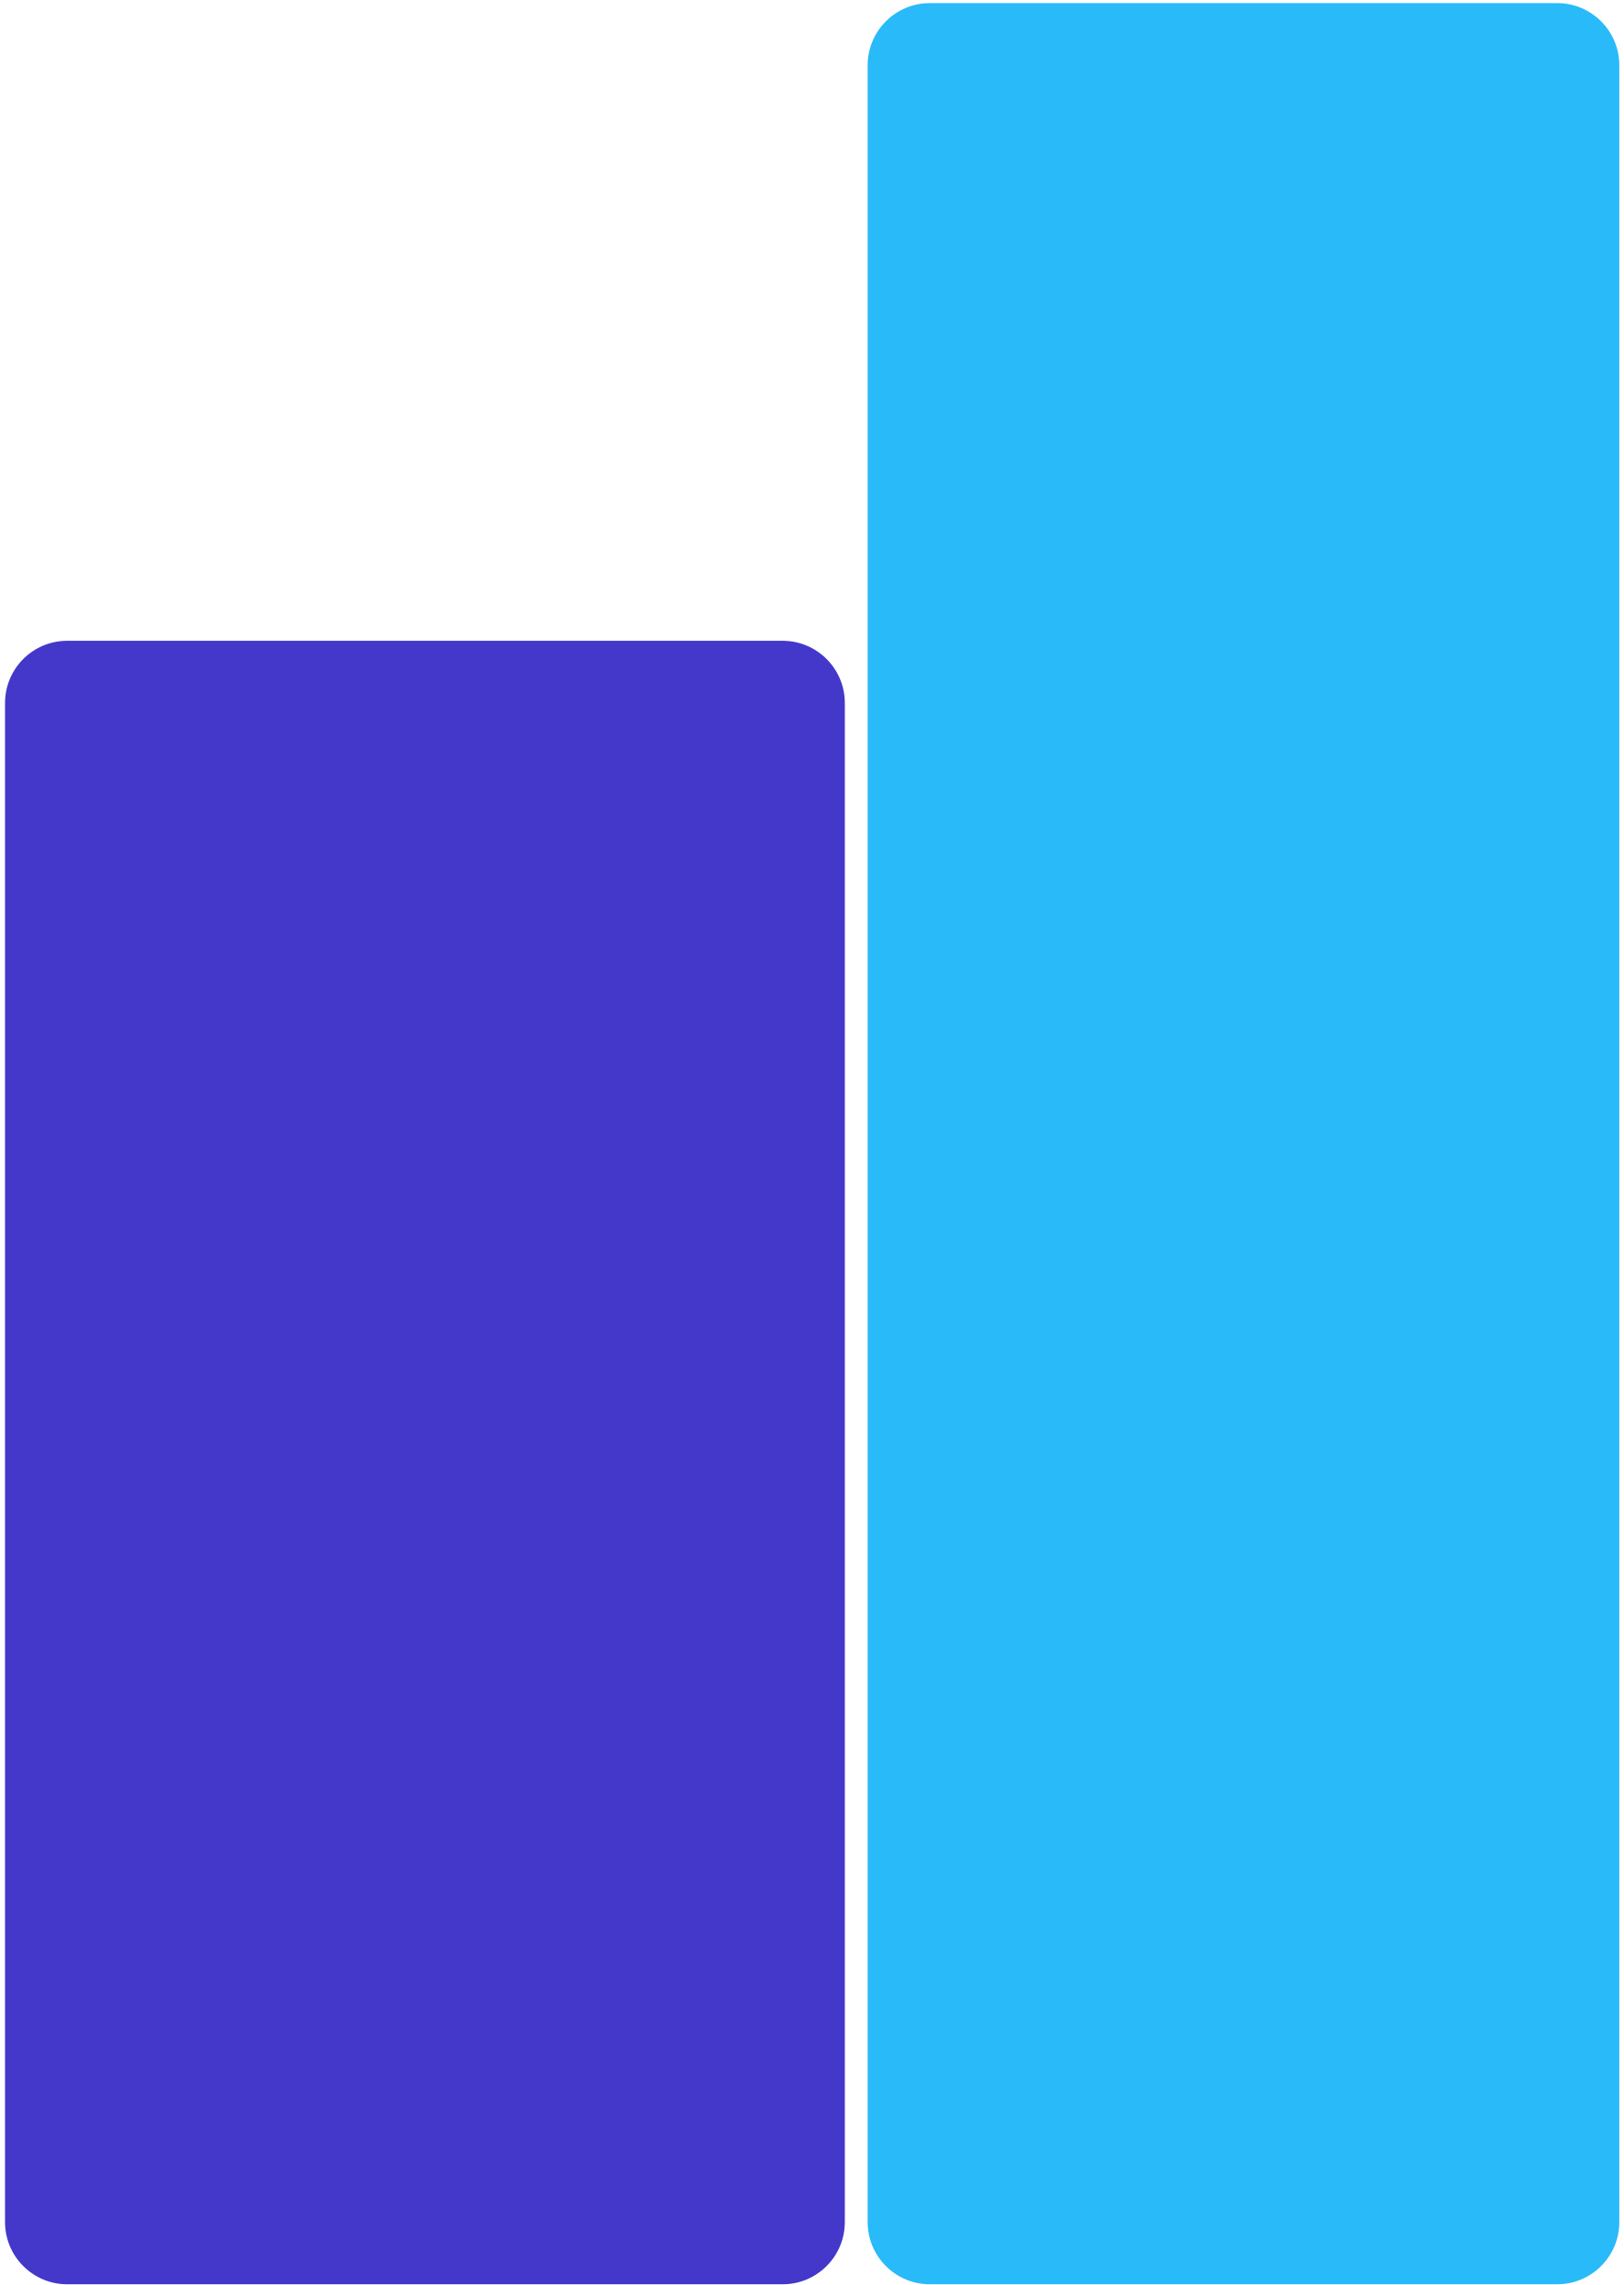
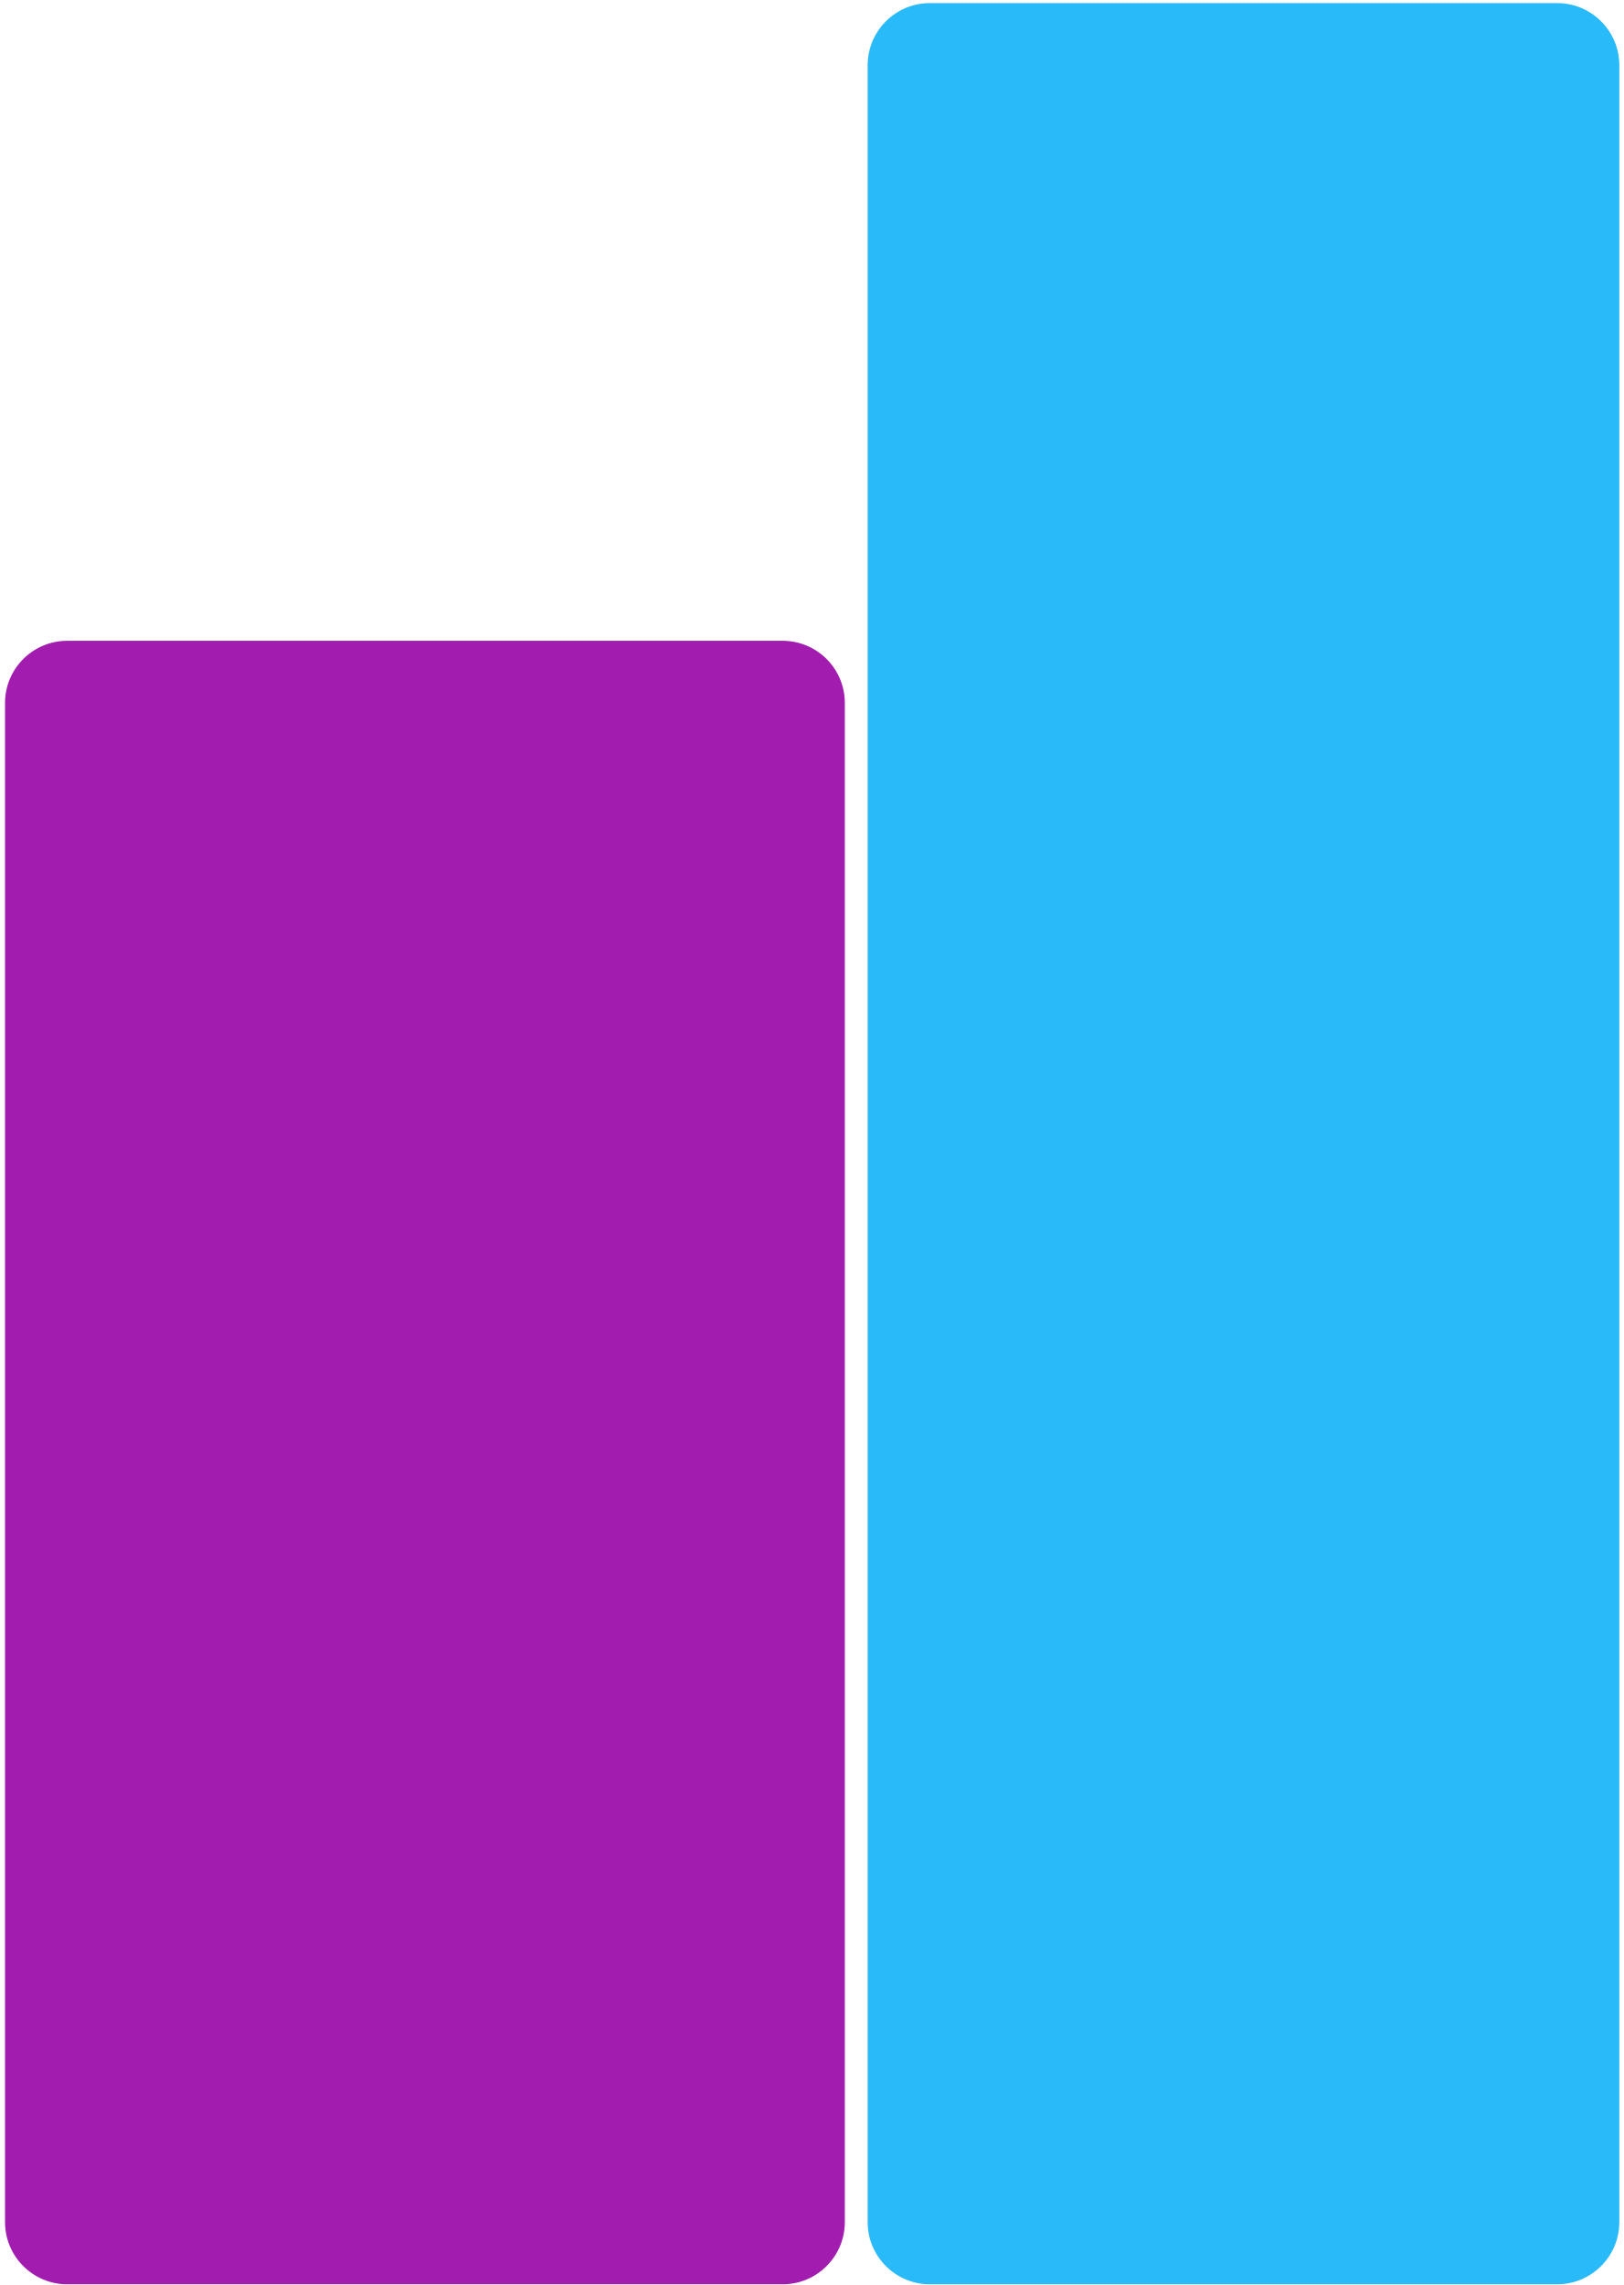
<svg xmlns="http://www.w3.org/2000/svg" width="290" height="408" viewBox="0 0 290 408" fill="none">
-   <rect x="0.898" y="114.418" width="149.967" height="293.455" rx="11.109" fill="#4338ca" />
+   <rect x="0.898" y="114.418" width="149.967" height="293.455" rx="11.109" fill="#a21caf" />
  <rect x="154.94" y="0.554" width="134.23" height="407.319" rx="11.109" fill="#29BAF9" />
</svg>
